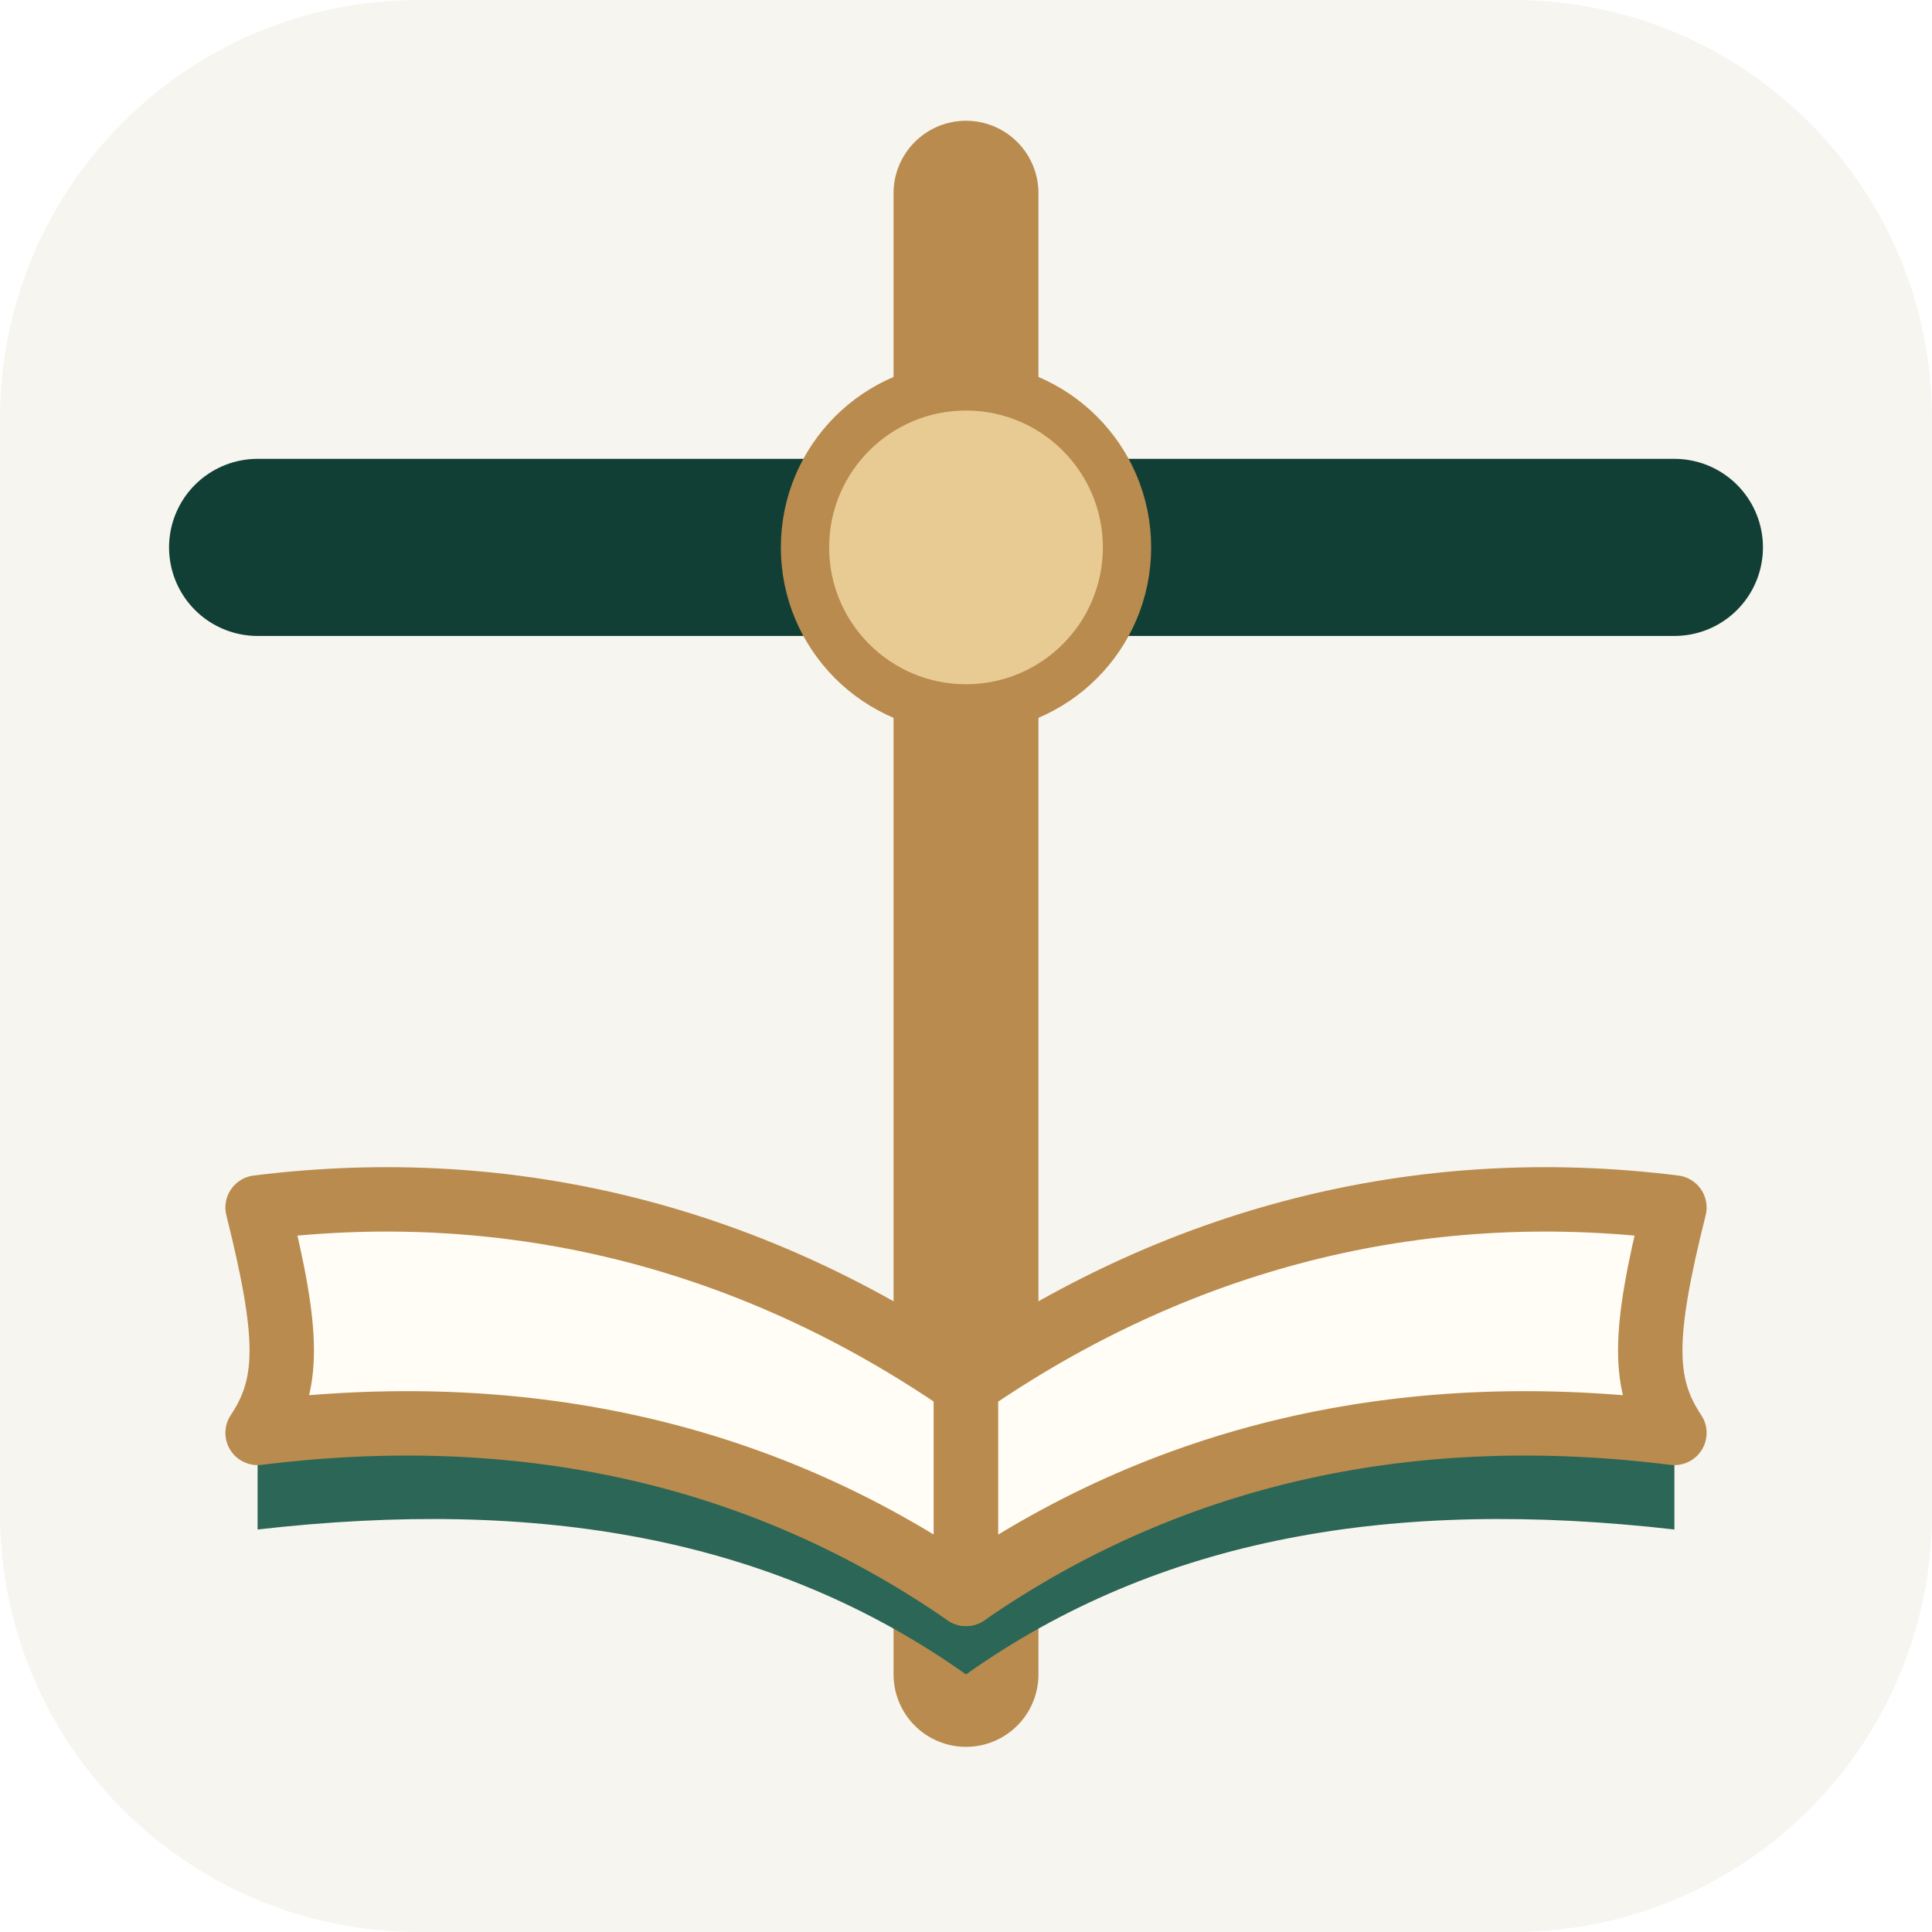
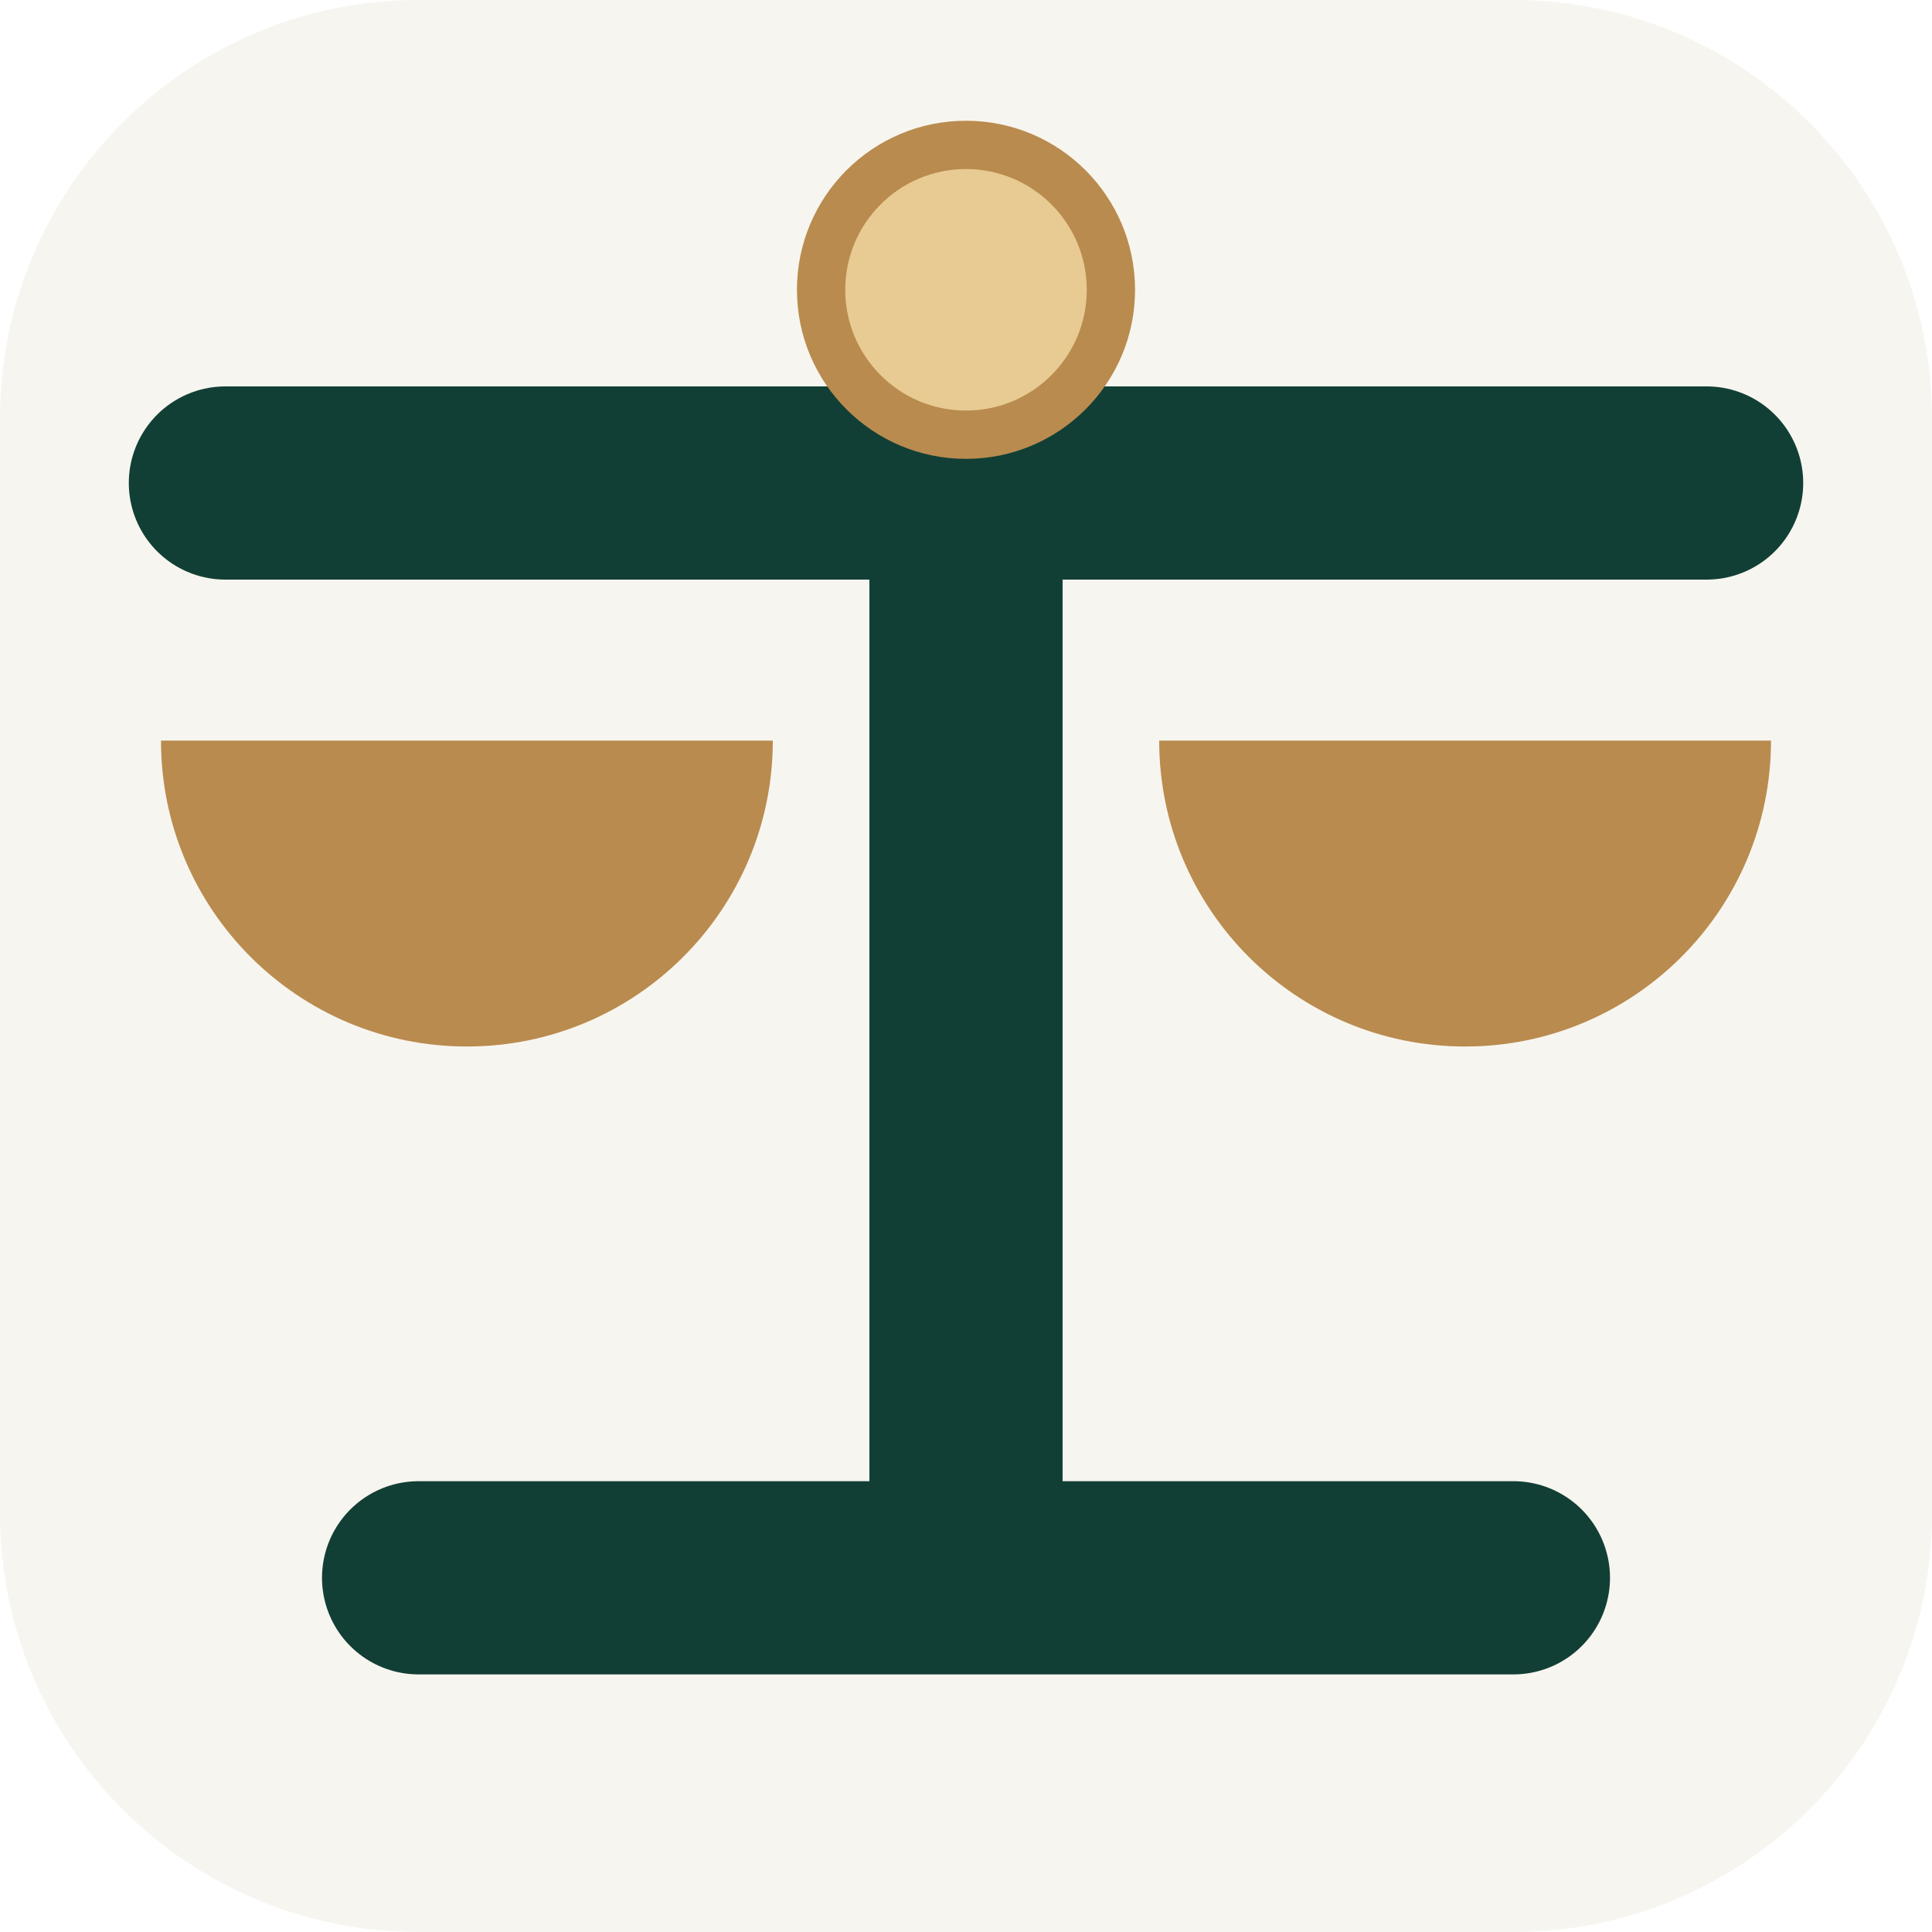
<svg xmlns="http://www.w3.org/2000/svg" viewBox="0 0 120 120" width="120" height="120" role="img" aria-label="MIZAN">
-   <defs>
-     <linearGradient id="a" x1="26" y1="30" x2="94" y2="96" gradientUnits="userSpaceOnUse">
-       <stop stop-color="#123F35" />
-       <stop offset="1" stop-color="#2C6656" />
-     </linearGradient>
-   </defs>
  <rect width="120" height="120" rx="26" fill="#F7F5EF" />
-   <path d="M16 34H104" stroke="#123F35" stroke-width="11" stroke-linecap="round" />
-   <path d="M60 12V104" stroke="#B98B4E" stroke-width="9" stroke-linecap="round" />
-   <circle cx="60" cy="34" r="10" fill="#E8CB93" stroke="#B98B4E" stroke-width="3" />
-   <path d="M60 104c-12-8.5-26.5-11-44-9v-6c14-2 32 1 44 10Z M60 104c12-8.5 26.5-11 44-9v-6c-14-2-32 1-44 10Z" fill="#2C6656" />
-   <path d="M60 86c-13-9-28-13-44-11 2 8 2 11 0 14 16-2 31 1 44 10Z" fill="#FFFDF6" stroke="#B98B4E" stroke-width="4" stroke-linejoin="round" />
-   <path d="M60 86c13-9 28-13 44-11-2 8-2 11 0 14-16-2-31 1-44 10Z" fill="#FFFDF6" stroke="#B98B4E" stroke-width="4" stroke-linejoin="round" />
+   <path d="M60 22V98M26 98H94" stroke="#123F35" stroke-width="12" stroke-linecap="round" />
+   <path d="M14 30H106" stroke="#123F35" stroke-width="12" stroke-linecap="round" />
+   <path d="M10 46H48a19 19 0 0 1-38 0ZM72 46H110a19 19 0 0 1-38 0Z" fill="#B98B4E" />
+   <circle cx="60" cy="18" r="9" fill="#E8CB93" stroke="#B98B4E" stroke-width="3" />
</svg>
